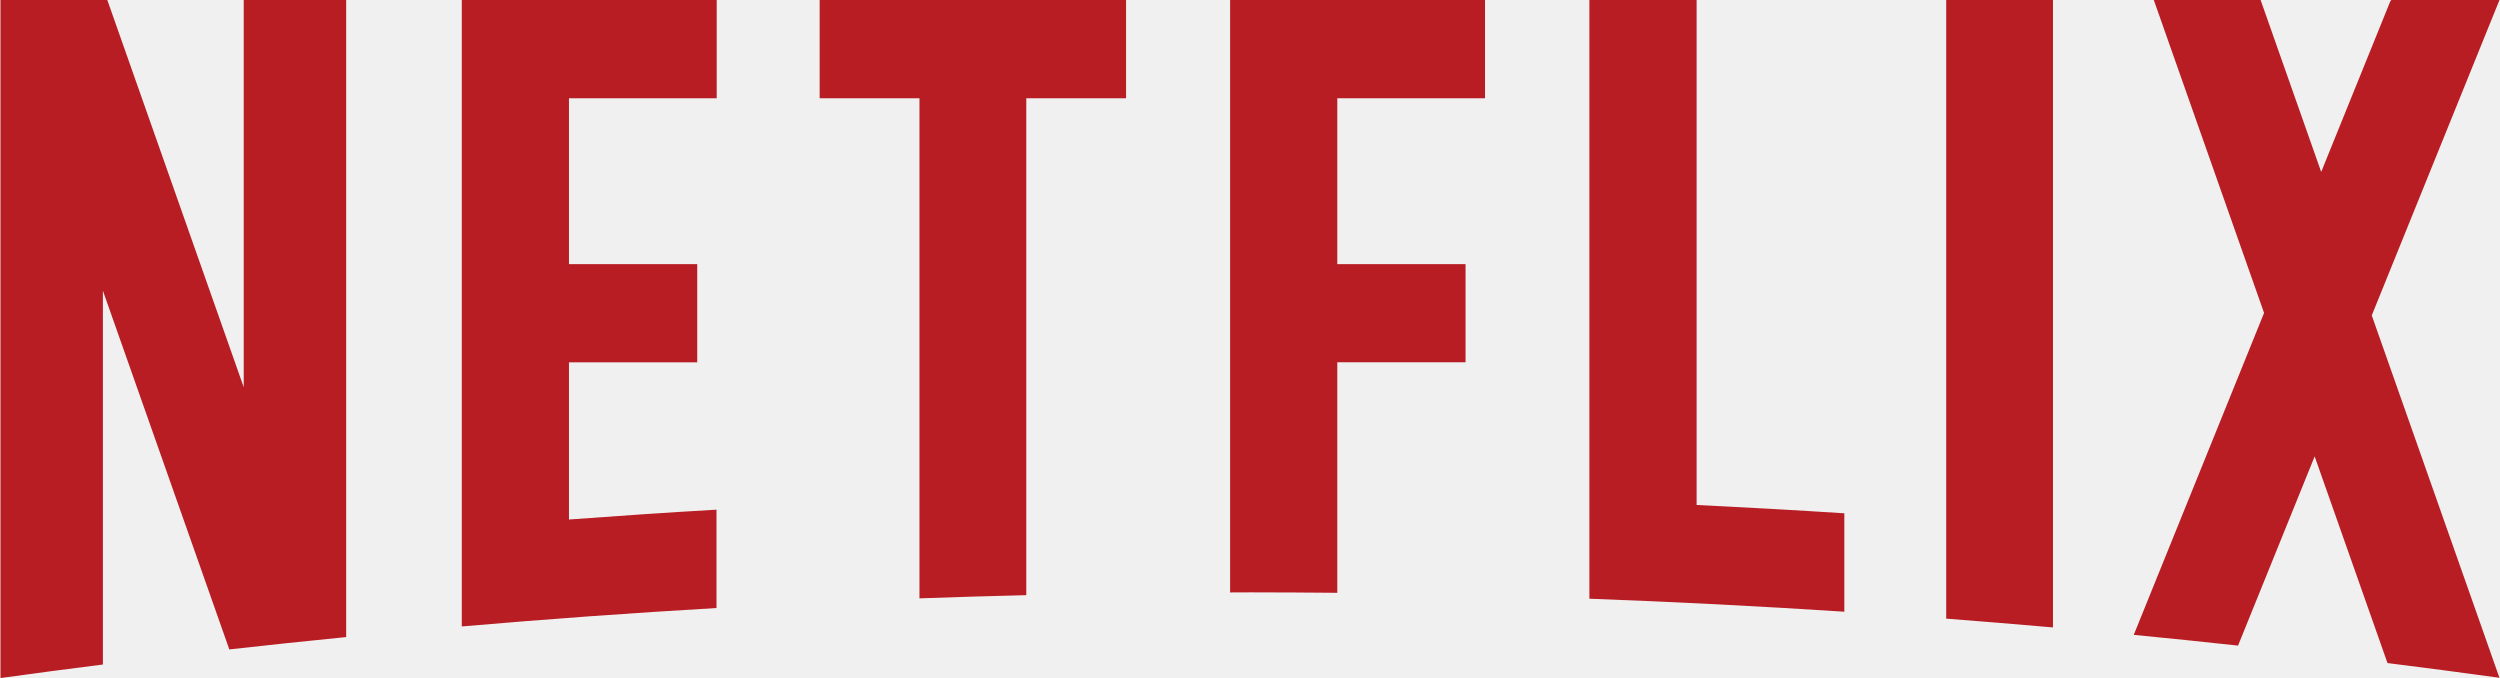
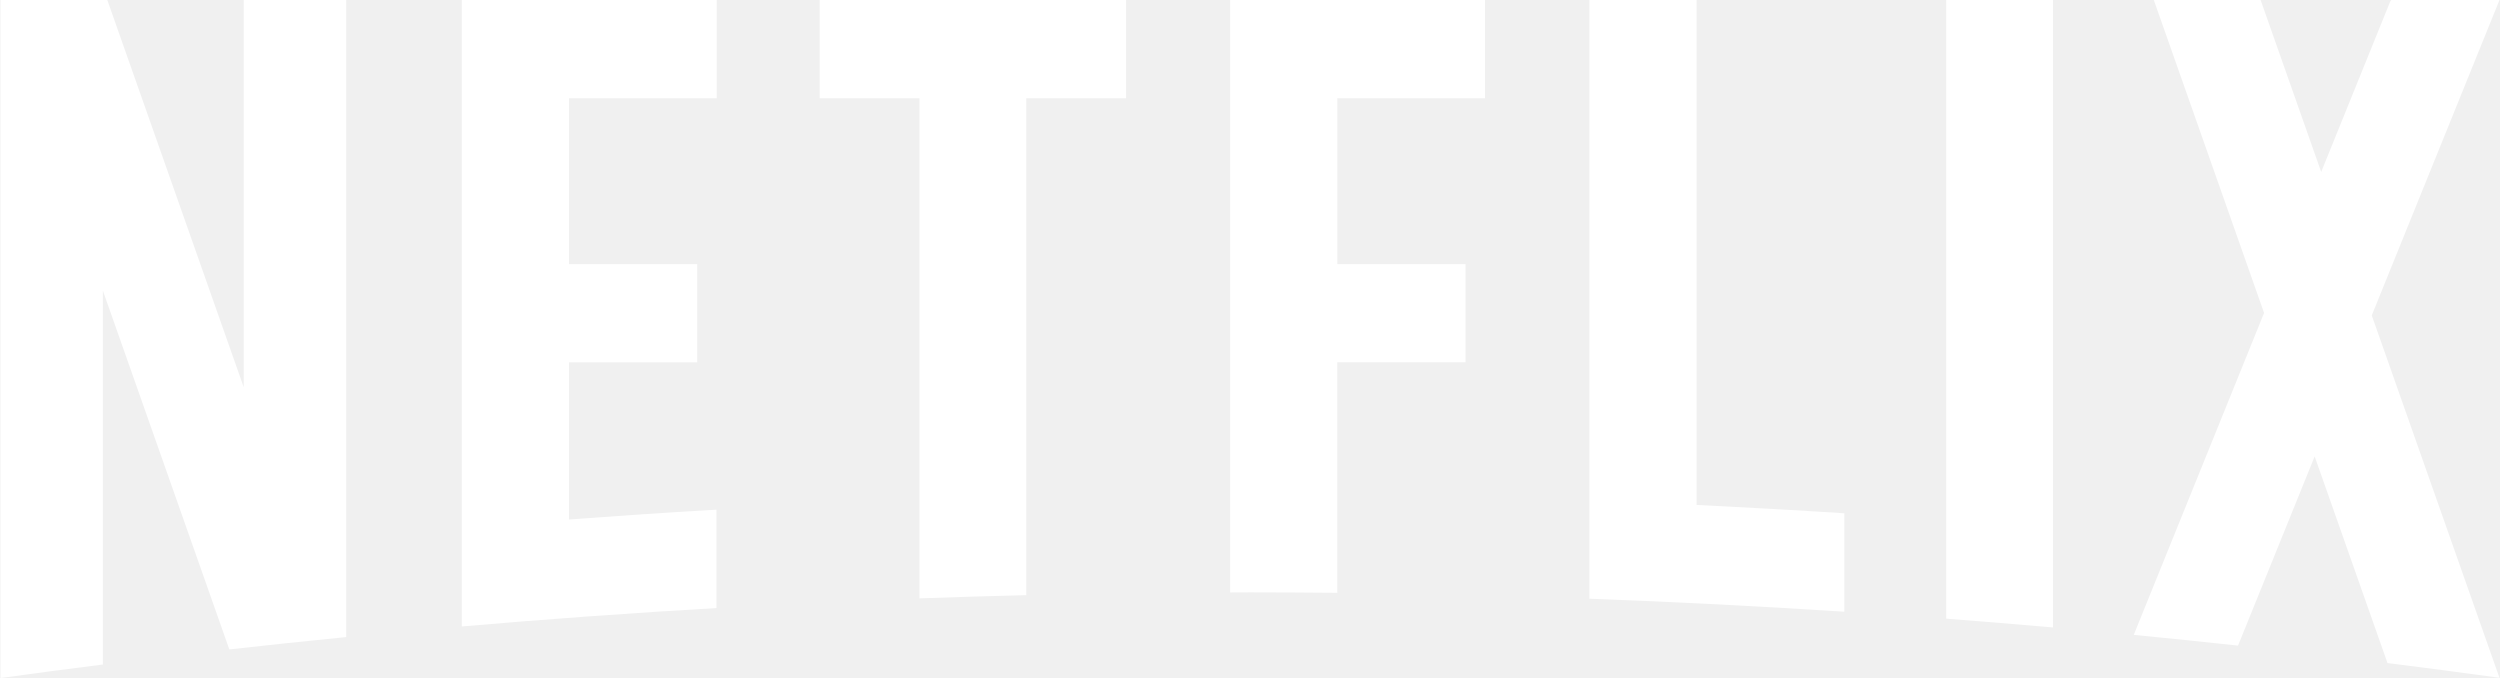
<svg xmlns="http://www.w3.org/2000/svg" width="59" height="16" viewBox="0 0 300 81.387">
-   <g fill="#b81d24">
+   <g fill="#FFFFFF">
    <path d="M256.09 76.212c4.178.405 8.354.84 12.52 1.29l9.198-22.712 8.743 24.807c4.486.562 8.97 1.152 13.44 1.768l-15.328-43.501L299.996 0H287.01l-.135.186-8.283 20.455L271.32.003h-12.822l13.237 37.565-15.644 38.644zM246.393 75.322V0h-12.817v74.265c4.275.33 8.552.684 12.817 1.056M150.113 71.11c3.46 0 6.916.026 10.366.054V43.492h15.397V31.708H160.48v-19.91h17.733V0h-30.6v71.12c.831 0 1.666-.013 2.5-.01M110.319 71.83c4.27-.152 8.544-.28 12.824-.384V11.8h11.98V.003H98.339V11.8h11.982v60.03h-.002zM12.295 79.772V34.897L27.471 77.96c4.667-.524 9.341-1.017 14.028-1.483V.001H29.201v46.483L12.825.001H0v81.384h.077c4.063-.562 8.14-1.096 12.218-1.613M85.98 11.797V.001H55.377V75.202a1100.584 1100.584 0 0 1 30.578-2.211V61.184c-5.916.344-11.82.74-17.71 1.181V43.497h15.397V31.706H68.245V11.797H85.98zM203.614 60.62V-.003h-12.873v71.876c10.24.376 20.44.9 30.606 1.56V61.619c-5.9-.381-11.81-.712-17.733-1" />
  </g>
</svg>
